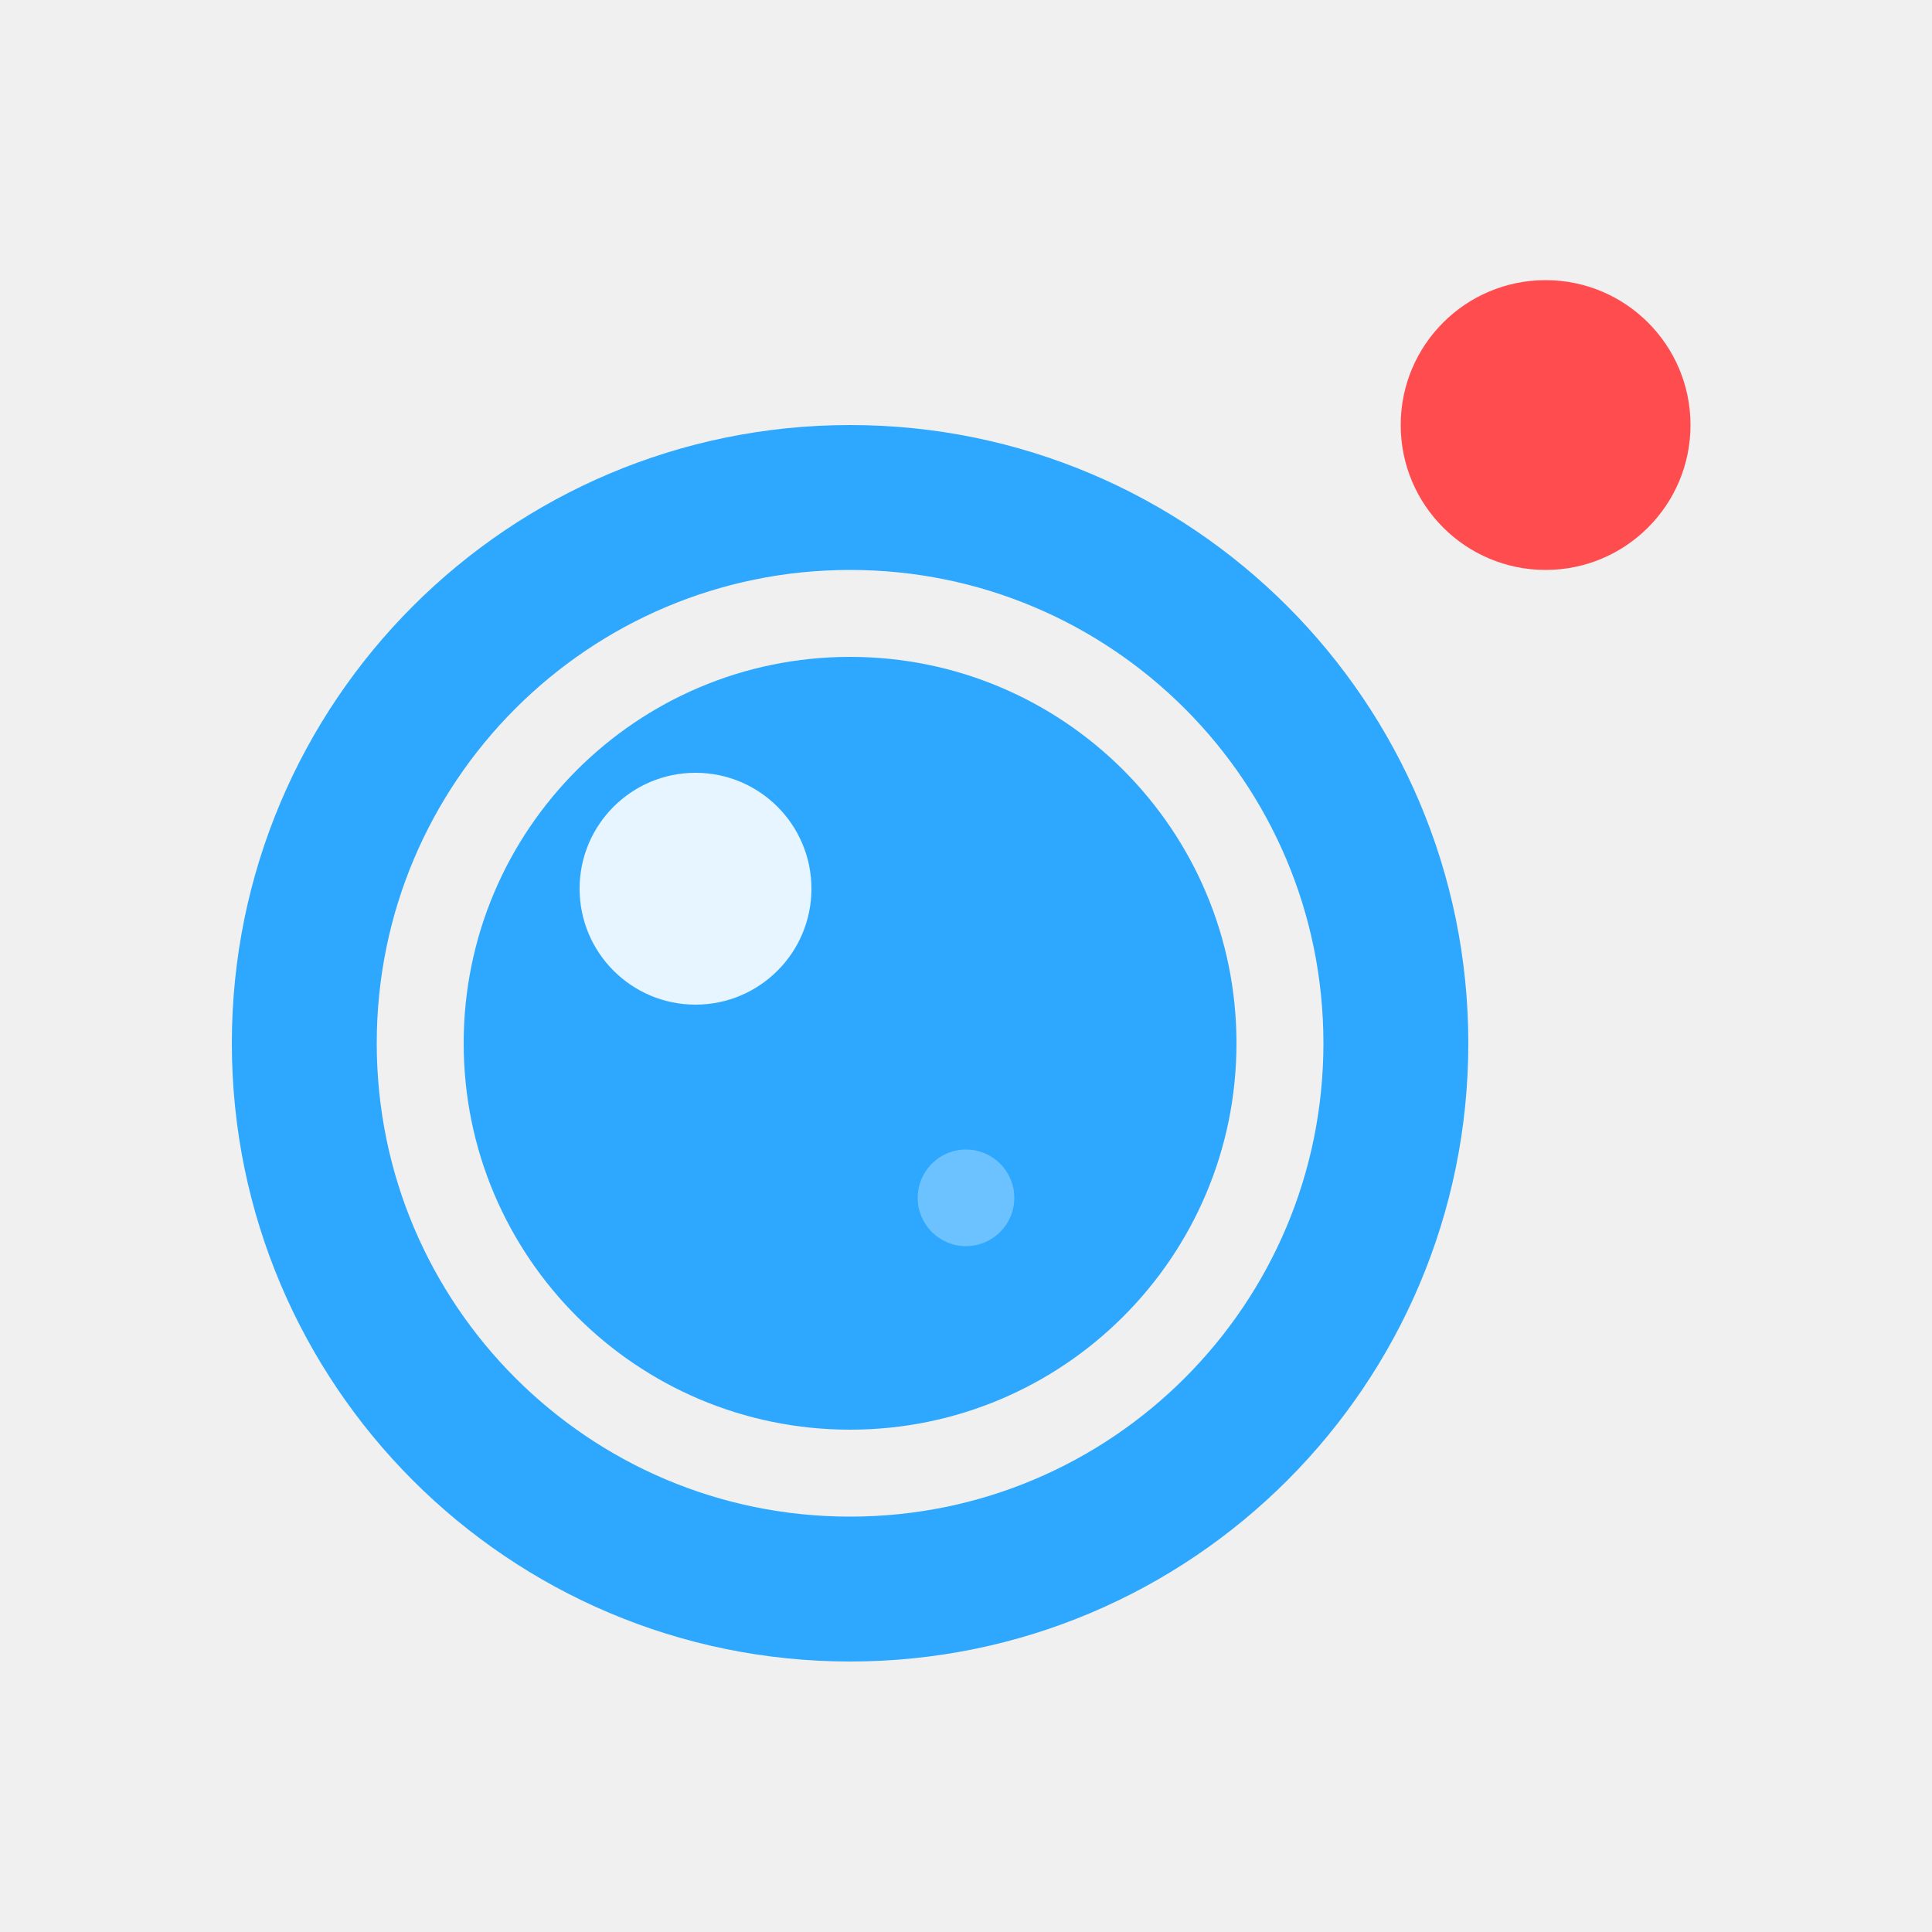
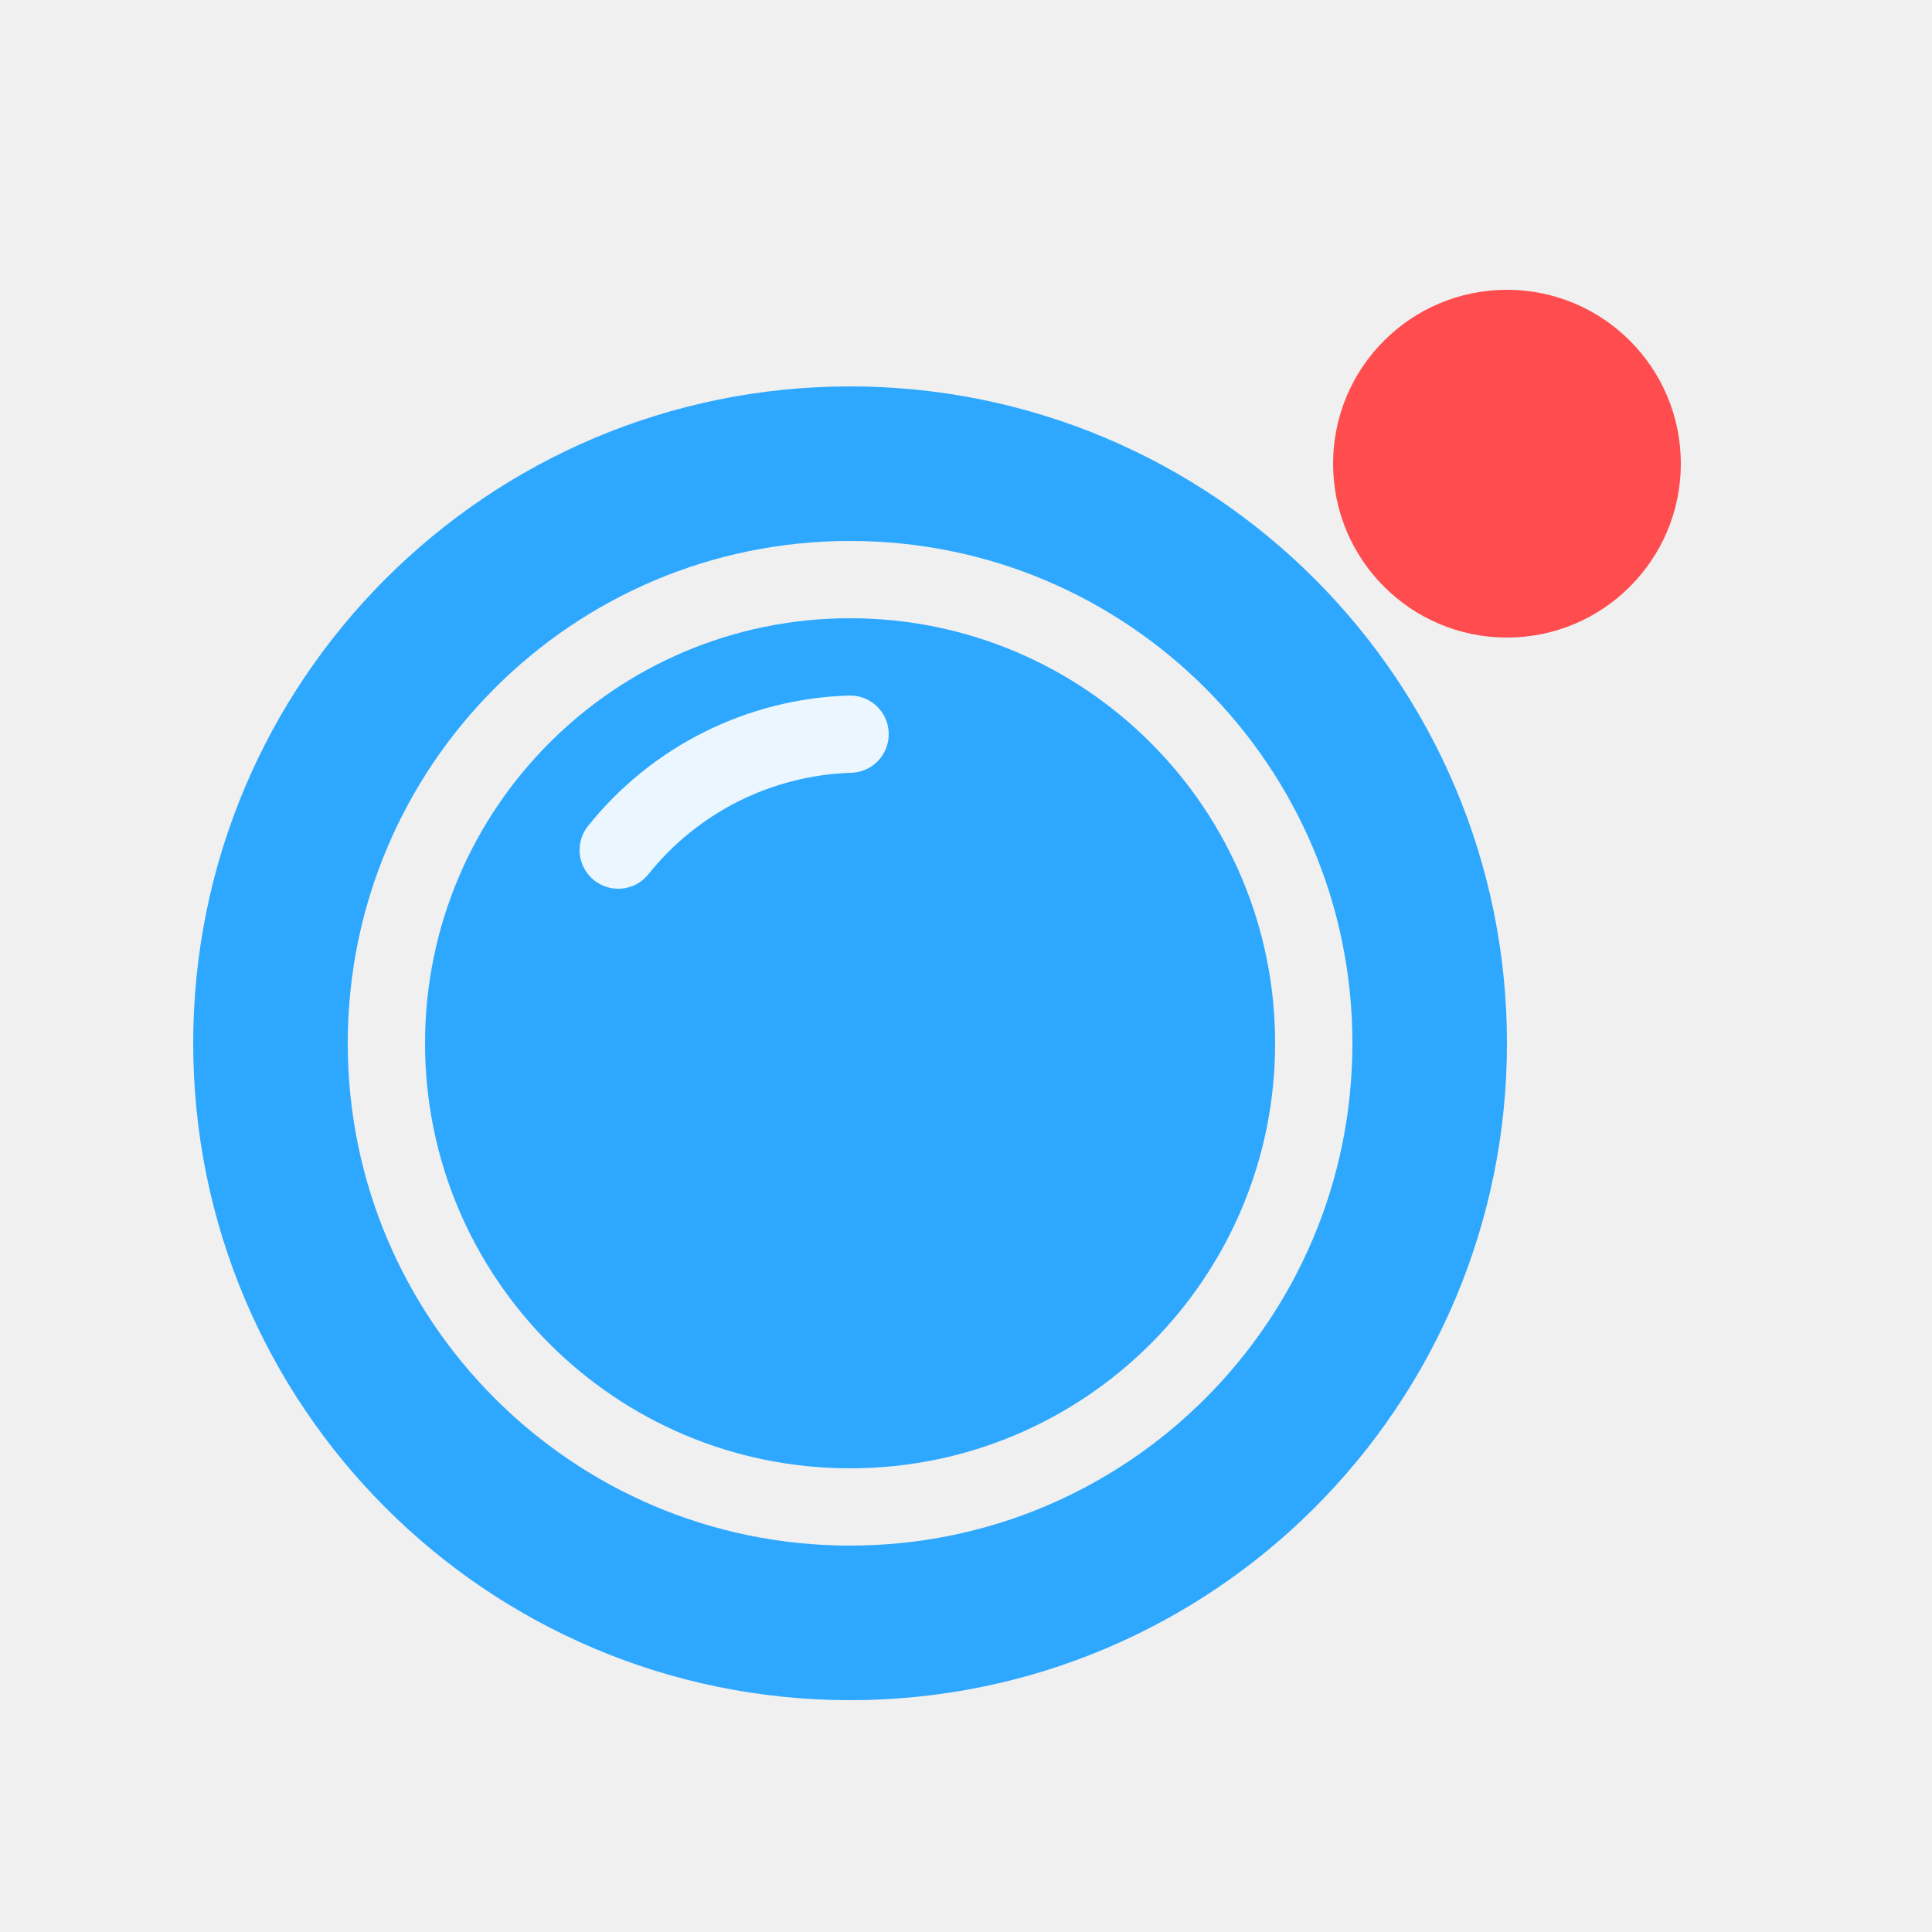
<svg xmlns="http://www.w3.org/2000/svg" viewBox="0 0 100 100" width="100" height="100" role="img" aria-label="CyanNVR">
-   <circle cx="44" cy="54" r="28.25" fill="none" stroke="#2ea8ff" stroke-width="7.5" />
-   <circle cx="44" cy="54" r="20" fill="#2ea8ff" />
-   <circle cx="36" cy="46" r="6" fill="#ffffff" fill-opacity="0.88" />
-   <circle cx="50" cy="62" r="2.5" fill="#ffffff" fill-opacity="0.3" />
-   <circle cx="80" cy="22" r="7.5" fill="#ff4d4f" />
+   <circle cx="44" cy="54" r="30" fill="none" stroke="#2ea8ff" stroke-width="8" />
+   <circle cx="44" cy="54" r="22" fill="#2ea8ff" />
+   <path d="M 32 44 A 16 16 0 0 1 44 38" fill="none" stroke="#ffffff" stroke-width="4" stroke-linecap="round" opacity="0.9" />
+   <circle cx="78" cy="24" r="9" fill="#ff4d4f" />
</svg>
